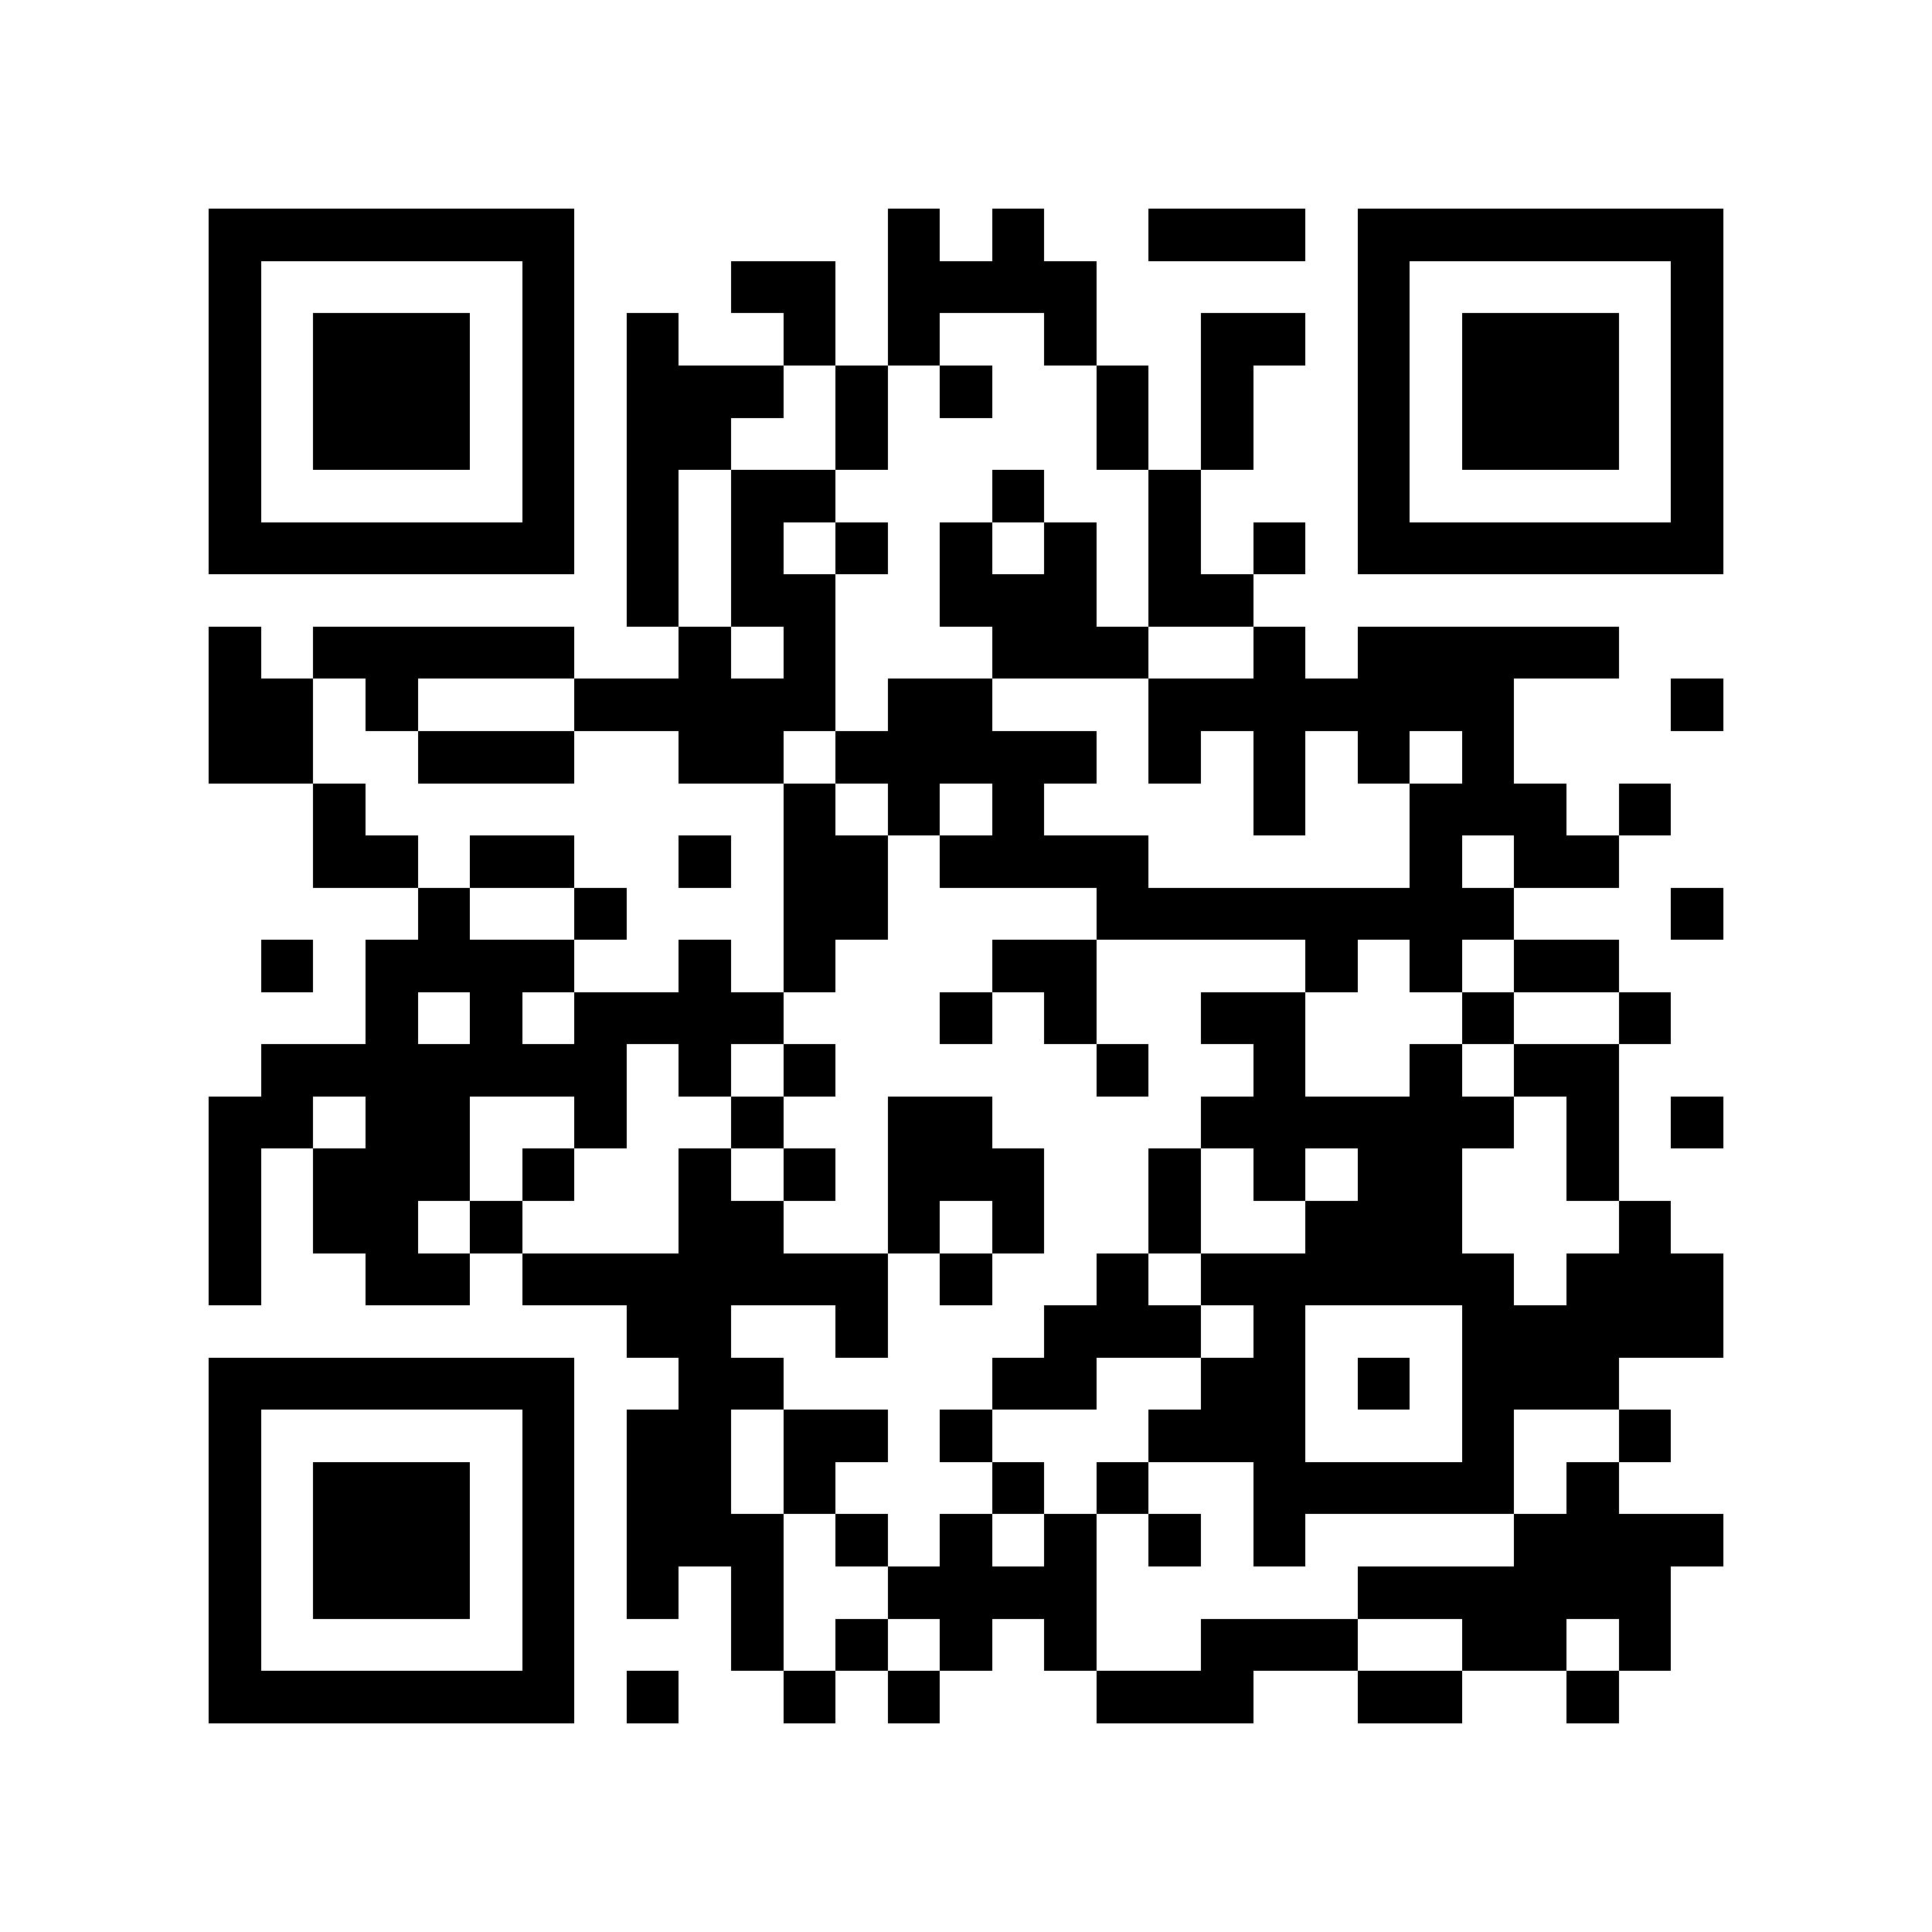
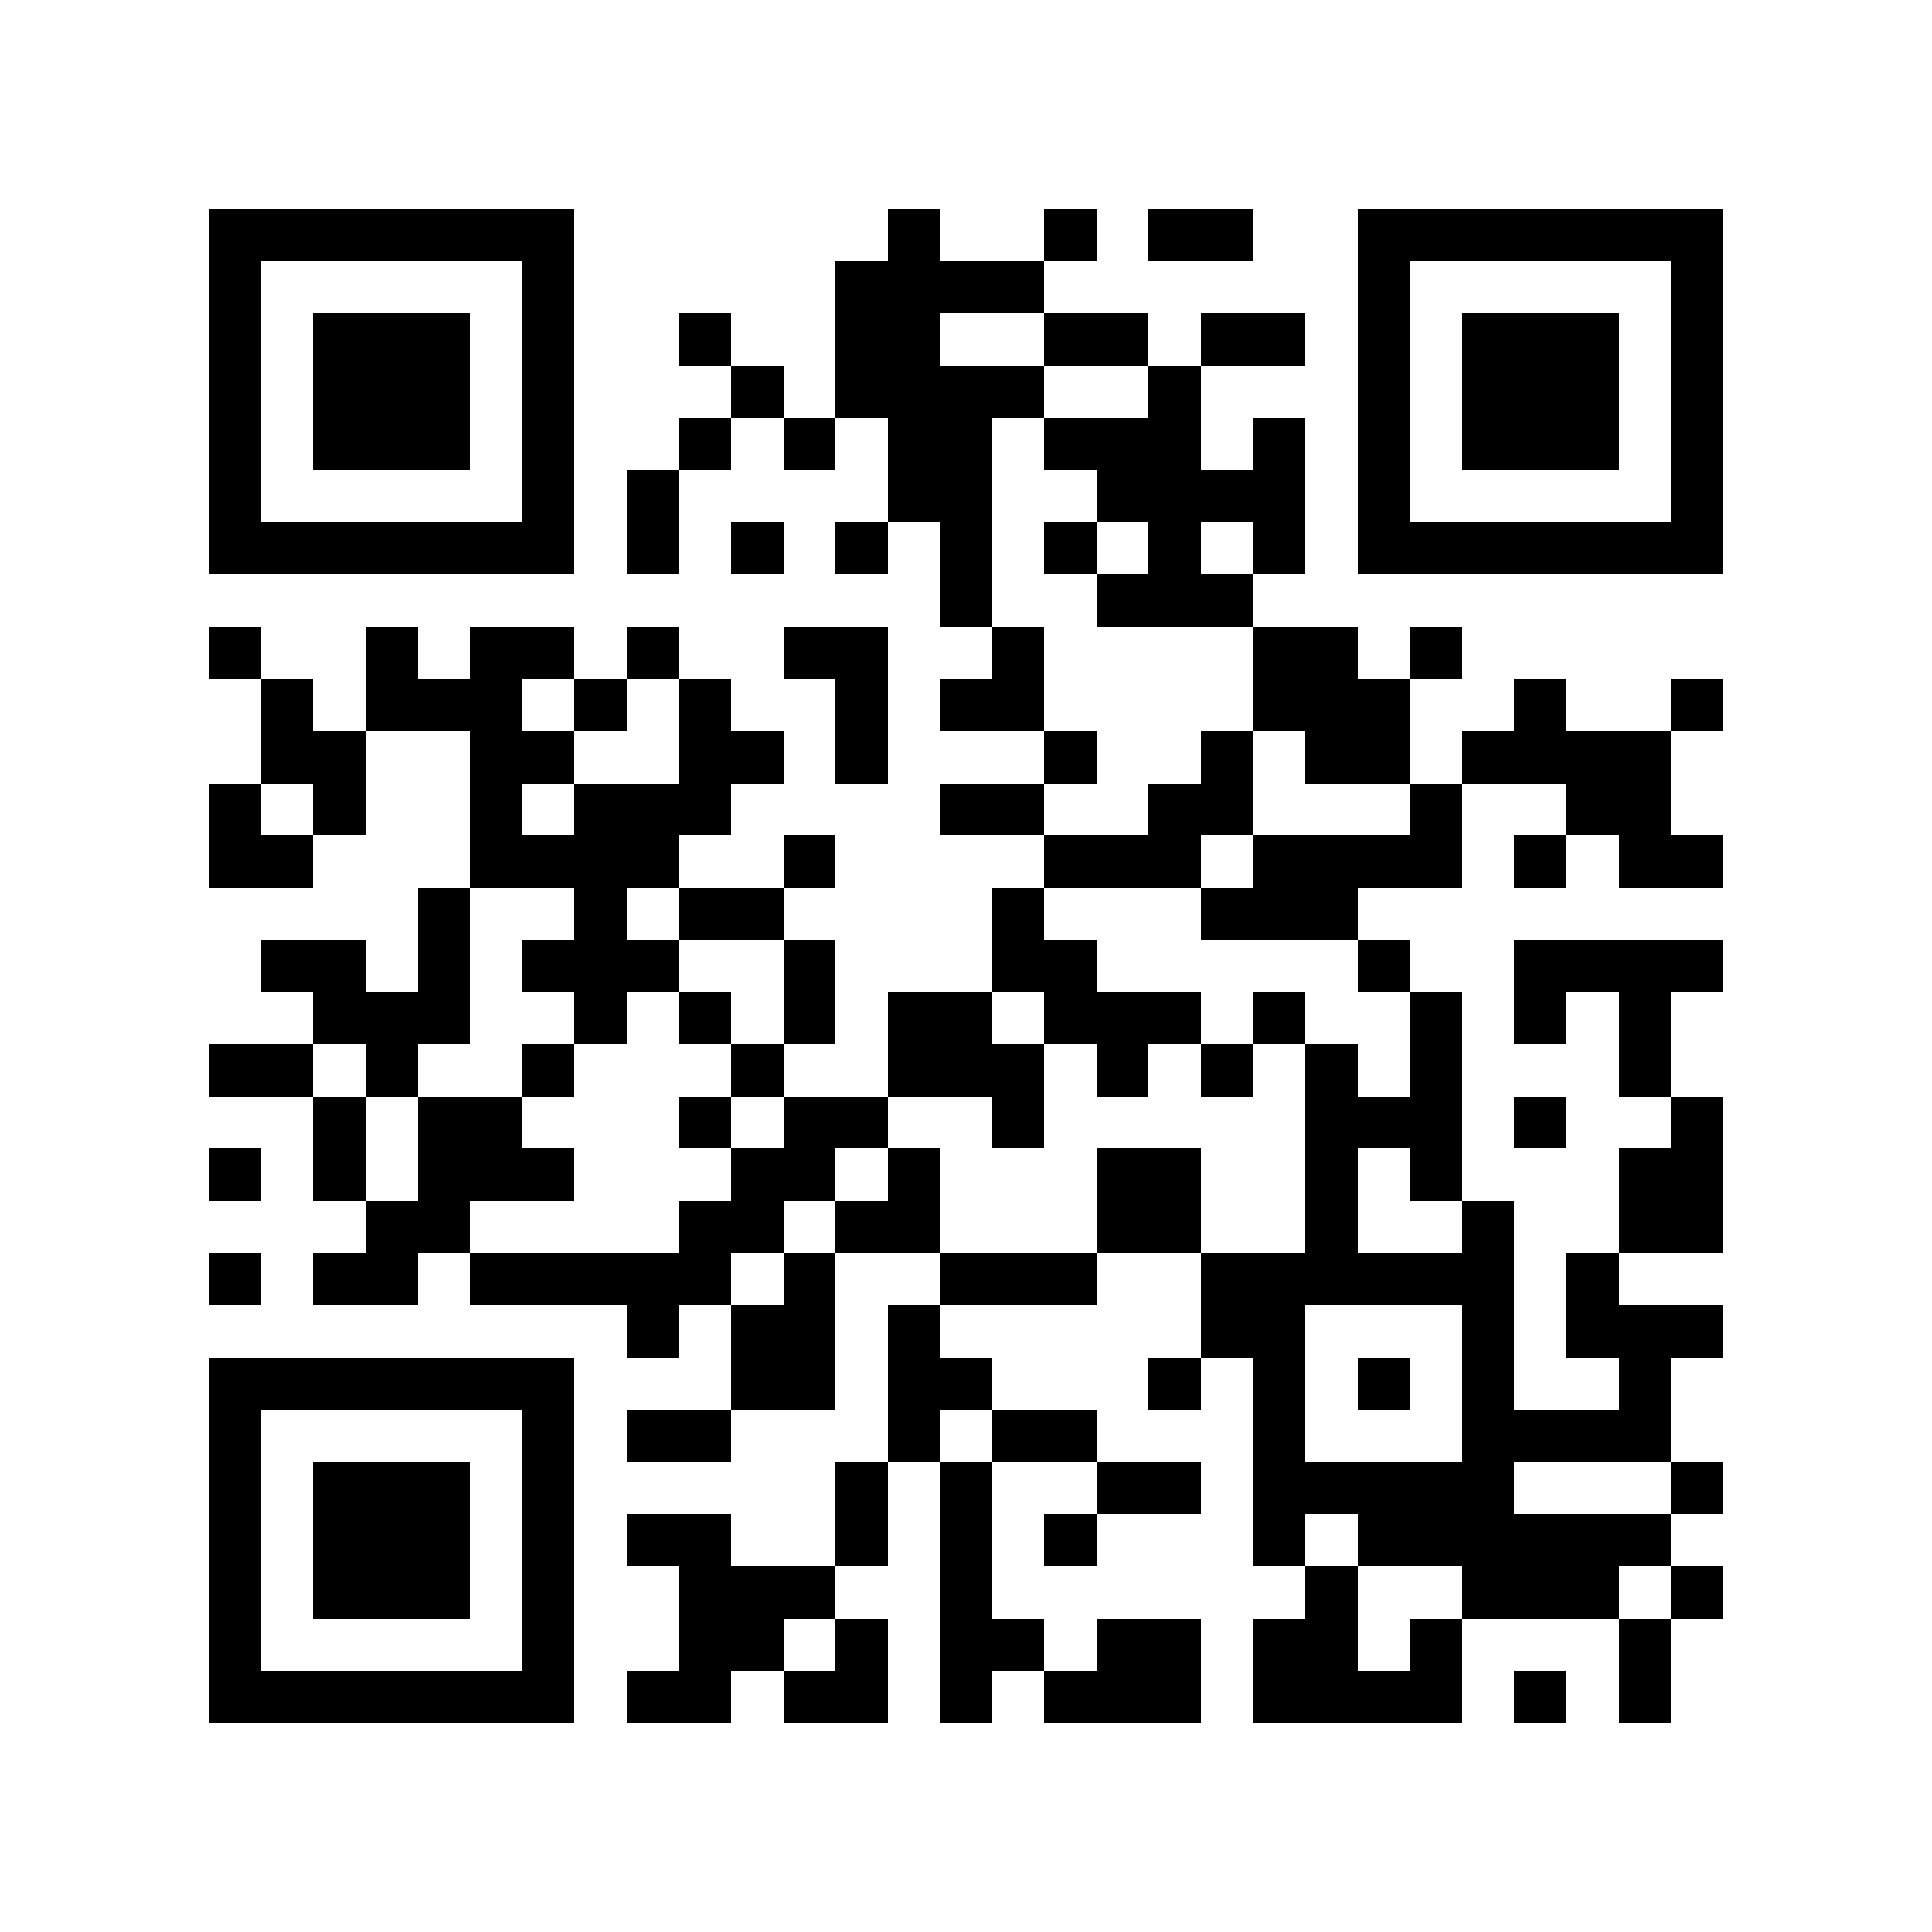
<svg xmlns="http://www.w3.org/2000/svg" viewBox="0 0 37 37" shape-rendering="crispEdges">
  <path fill="#ffffff" d="M0 0h37v37H0z" />
-   <path stroke="#000000" d="M4 4.5h7m6 0h1m1 0h1m2 0h3m1 0h7M4 5.5h1m5 0h1m3 0h2m1 0h4m5 0h1m5 0h1M4 6.5h1m1 0h3m1 0h1m1 0h1m2 0h1m1 0h1m2 0h1m2 0h2m1 0h1m1 0h3m1 0h1M4 7.5h1m1 0h3m1 0h1m1 0h3m1 0h1m1 0h1m2 0h1m1 0h1m2 0h1m1 0h3m1 0h1M4 8.5h1m1 0h3m1 0h1m1 0h2m2 0h1m4 0h1m1 0h1m2 0h1m1 0h3m1 0h1M4 9.5h1m5 0h1m1 0h1m1 0h2m3 0h1m2 0h1m3 0h1m5 0h1M4 10.5h7m1 0h1m1 0h1m1 0h1m1 0h1m1 0h1m1 0h1m1 0h1m1 0h7M12 11.5h1m1 0h2m2 0h3m1 0h2M4 12.5h1m1 0h5m2 0h1m1 0h1m3 0h3m2 0h1m1 0h5M4 13.5h2m1 0h1m3 0h5m1 0h2m3 0h7m3 0h1M4 14.5h2m2 0h3m2 0h2m1 0h5m1 0h1m1 0h1m1 0h1m1 0h1M6 15.5h1m8 0h1m1 0h1m1 0h1m4 0h1m2 0h3m1 0h1M6 16.5h2m1 0h2m2 0h1m1 0h2m1 0h4m5 0h1m1 0h2M8 17.5h1m2 0h1m3 0h2m4 0h8m3 0h1M5 18.5h1m1 0h4m2 0h1m1 0h1m3 0h2m4 0h1m1 0h1m1 0h2M7 19.5h1m1 0h1m1 0h4m3 0h1m1 0h1m2 0h2m3 0h1m2 0h1M5 20.5h7m1 0h1m1 0h1m5 0h1m2 0h1m2 0h1m1 0h2M4 21.5h2m1 0h2m2 0h1m2 0h1m2 0h2m4 0h6m1 0h1m1 0h1M4 22.5h1m1 0h3m1 0h1m2 0h1m1 0h1m1 0h3m2 0h1m1 0h1m1 0h2m2 0h1M4 23.5h1m1 0h2m1 0h1m3 0h2m2 0h1m1 0h1m2 0h1m2 0h3m3 0h1M4 24.5h1m2 0h2m1 0h7m1 0h1m2 0h1m1 0h6m1 0h3M12 25.5h2m2 0h1m3 0h3m1 0h1m3 0h5M4 26.5h7m2 0h2m4 0h2m2 0h2m1 0h1m1 0h3M4 27.5h1m5 0h1m1 0h2m1 0h2m1 0h1m3 0h3m3 0h1m2 0h1M4 28.5h1m1 0h3m1 0h1m1 0h2m1 0h1m3 0h1m1 0h1m2 0h5m1 0h1M4 29.5h1m1 0h3m1 0h1m1 0h3m1 0h1m1 0h1m1 0h1m1 0h1m1 0h1m4 0h4M4 30.5h1m1 0h3m1 0h1m1 0h1m1 0h1m2 0h4m5 0h6M4 31.5h1m5 0h1m3 0h1m1 0h1m1 0h1m1 0h1m2 0h3m2 0h2m1 0h1M4 32.5h7m1 0h1m2 0h1m1 0h1m3 0h3m2 0h2m2 0h1" />
+   <path stroke="#000000" d="M4 4.5h7m6 0h1m2 0h1m1 0h2m2 0h7M4 5.5h1m5 0h1m5 0h4m6 0h1m5 0h1M4 6.5h1m1 0h3m1 0h1m2 0h1m2 0h2m2 0h2m1 0h2m1 0h1m1 0h3m1 0h1M4 7.5h1m1 0h3m1 0h1m3 0h1m1 0h4m2 0h1m3 0h1m1 0h3m1 0h1M4 8.5h1m1 0h3m1 0h1m2 0h1m1 0h1m1 0h2m1 0h3m1 0h1m1 0h1m1 0h3m1 0h1M4 9.5h1m5 0h1m1 0h1m4 0h2m2 0h4m1 0h1m5 0h1M4 10.5h7m1 0h1m1 0h1m1 0h1m1 0h1m1 0h1m1 0h1m1 0h1m1 0h7M18 11.5h1m2 0h3M4 12.5h1m2 0h1m1 0h2m1 0h1m2 0h2m2 0h1m4 0h2m1 0h1M5 13.5h1m1 0h3m1 0h1m1 0h1m2 0h1m1 0h2m4 0h3m2 0h1m2 0h1M5 14.5h2m2 0h2m2 0h2m1 0h1m3 0h1m2 0h1m1 0h2m1 0h4M4 15.5h1m1 0h1m2 0h1m1 0h3m4 0h2m2 0h2m3 0h1m2 0h2M4 16.5h2m3 0h4m2 0h1m4 0h3m1 0h4m1 0h1m1 0h2M8 17.5h1m2 0h1m1 0h2m4 0h1m3 0h3M5 18.5h2m1 0h1m1 0h3m2 0h1m3 0h2m5 0h1m2 0h4M6 19.5h3m2 0h1m1 0h1m1 0h1m1 0h2m1 0h3m1 0h1m2 0h1m1 0h1m1 0h1M4 20.5h2m1 0h1m2 0h1m3 0h1m2 0h3m1 0h1m1 0h1m1 0h1m1 0h1m3 0h1M6 21.5h1m1 0h2m3 0h1m1 0h2m2 0h1m5 0h3m1 0h1m2 0h1M4 22.5h1m1 0h1m1 0h3m3 0h2m1 0h1m3 0h2m2 0h1m1 0h1m3 0h2M7 23.5h2m4 0h2m1 0h2m3 0h2m2 0h1m2 0h1m2 0h2M4 24.5h1m1 0h2m1 0h5m1 0h1m2 0h3m2 0h6m1 0h1M12 25.5h1m1 0h2m1 0h1m5 0h2m3 0h1m1 0h3M4 26.5h7m3 0h2m1 0h2m3 0h1m1 0h1m1 0h1m1 0h1m2 0h1M4 27.5h1m5 0h1m1 0h2m3 0h1m1 0h2m3 0h1m3 0h4M4 28.5h1m1 0h3m1 0h1m5 0h1m1 0h1m2 0h2m1 0h5m3 0h1M4 29.5h1m1 0h3m1 0h1m1 0h2m2 0h1m1 0h1m1 0h1m3 0h1m1 0h6M4 30.5h1m1 0h3m1 0h1m2 0h3m2 0h1m6 0h1m2 0h3m1 0h1M4 31.5h1m5 0h1m2 0h2m1 0h1m1 0h2m1 0h2m1 0h2m1 0h1m3 0h1M4 32.5h7m1 0h2m1 0h2m1 0h1m1 0h3m1 0h4m1 0h1m1 0h1" />
</svg>
